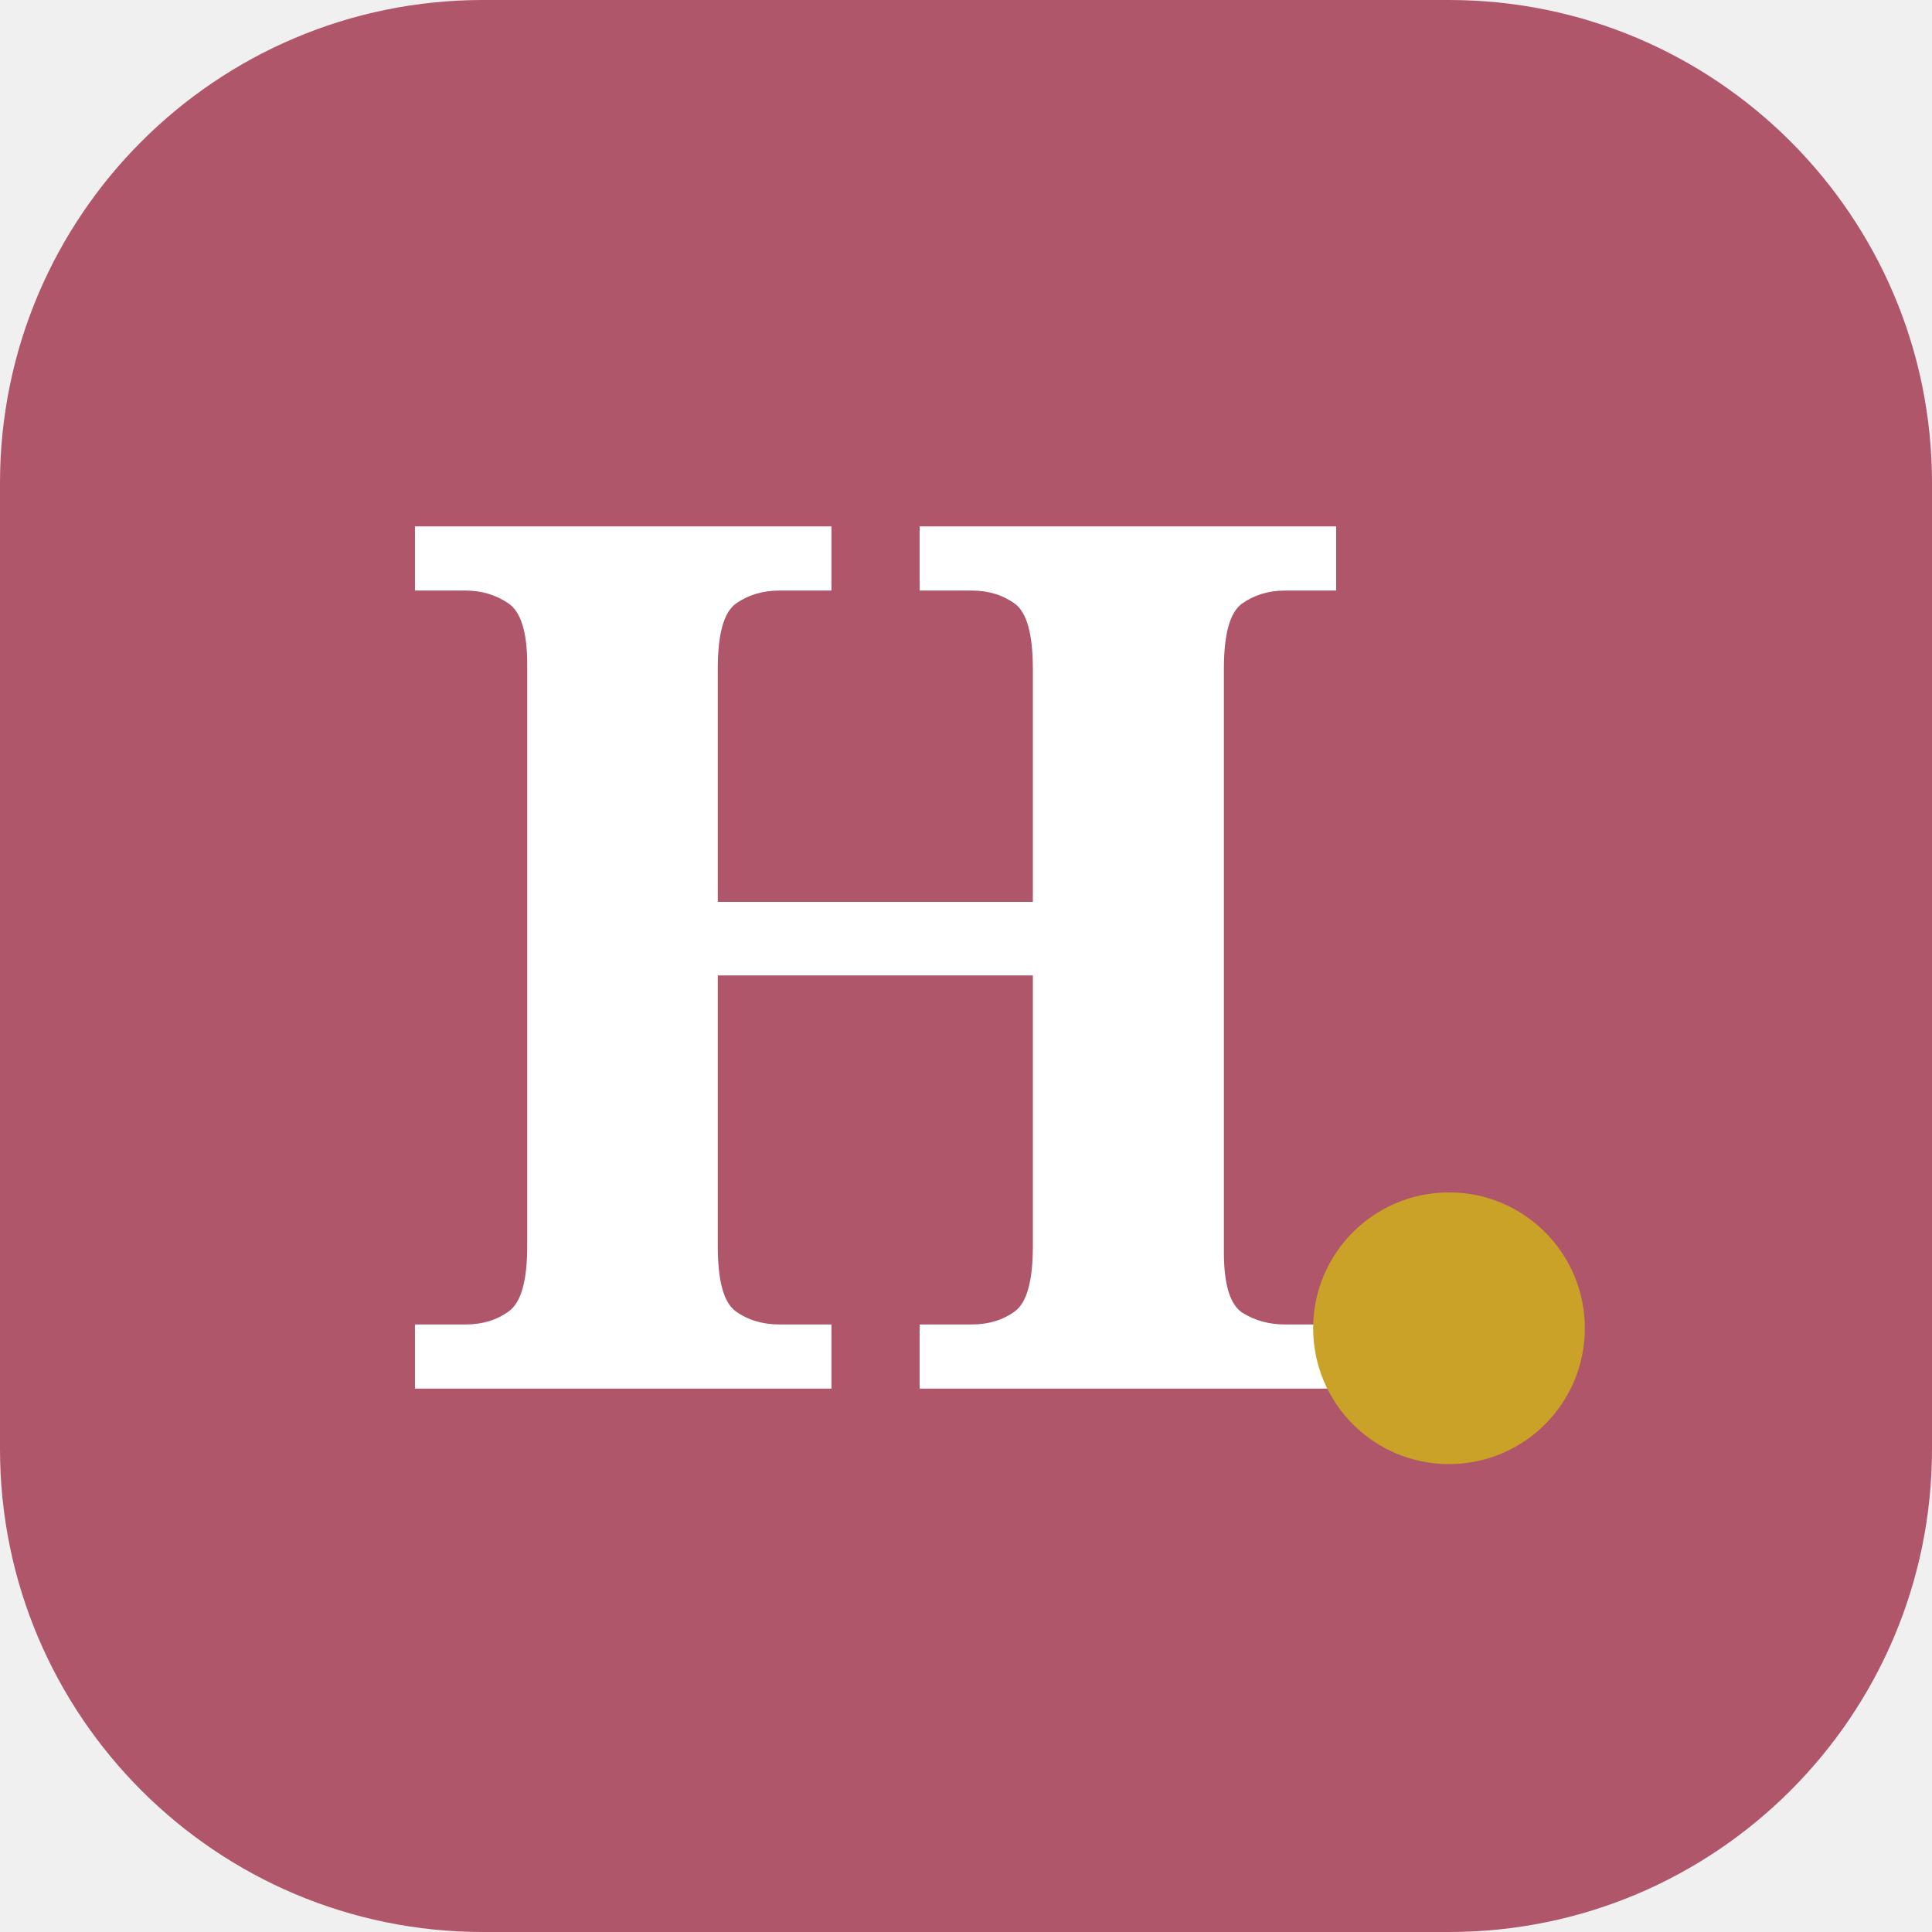
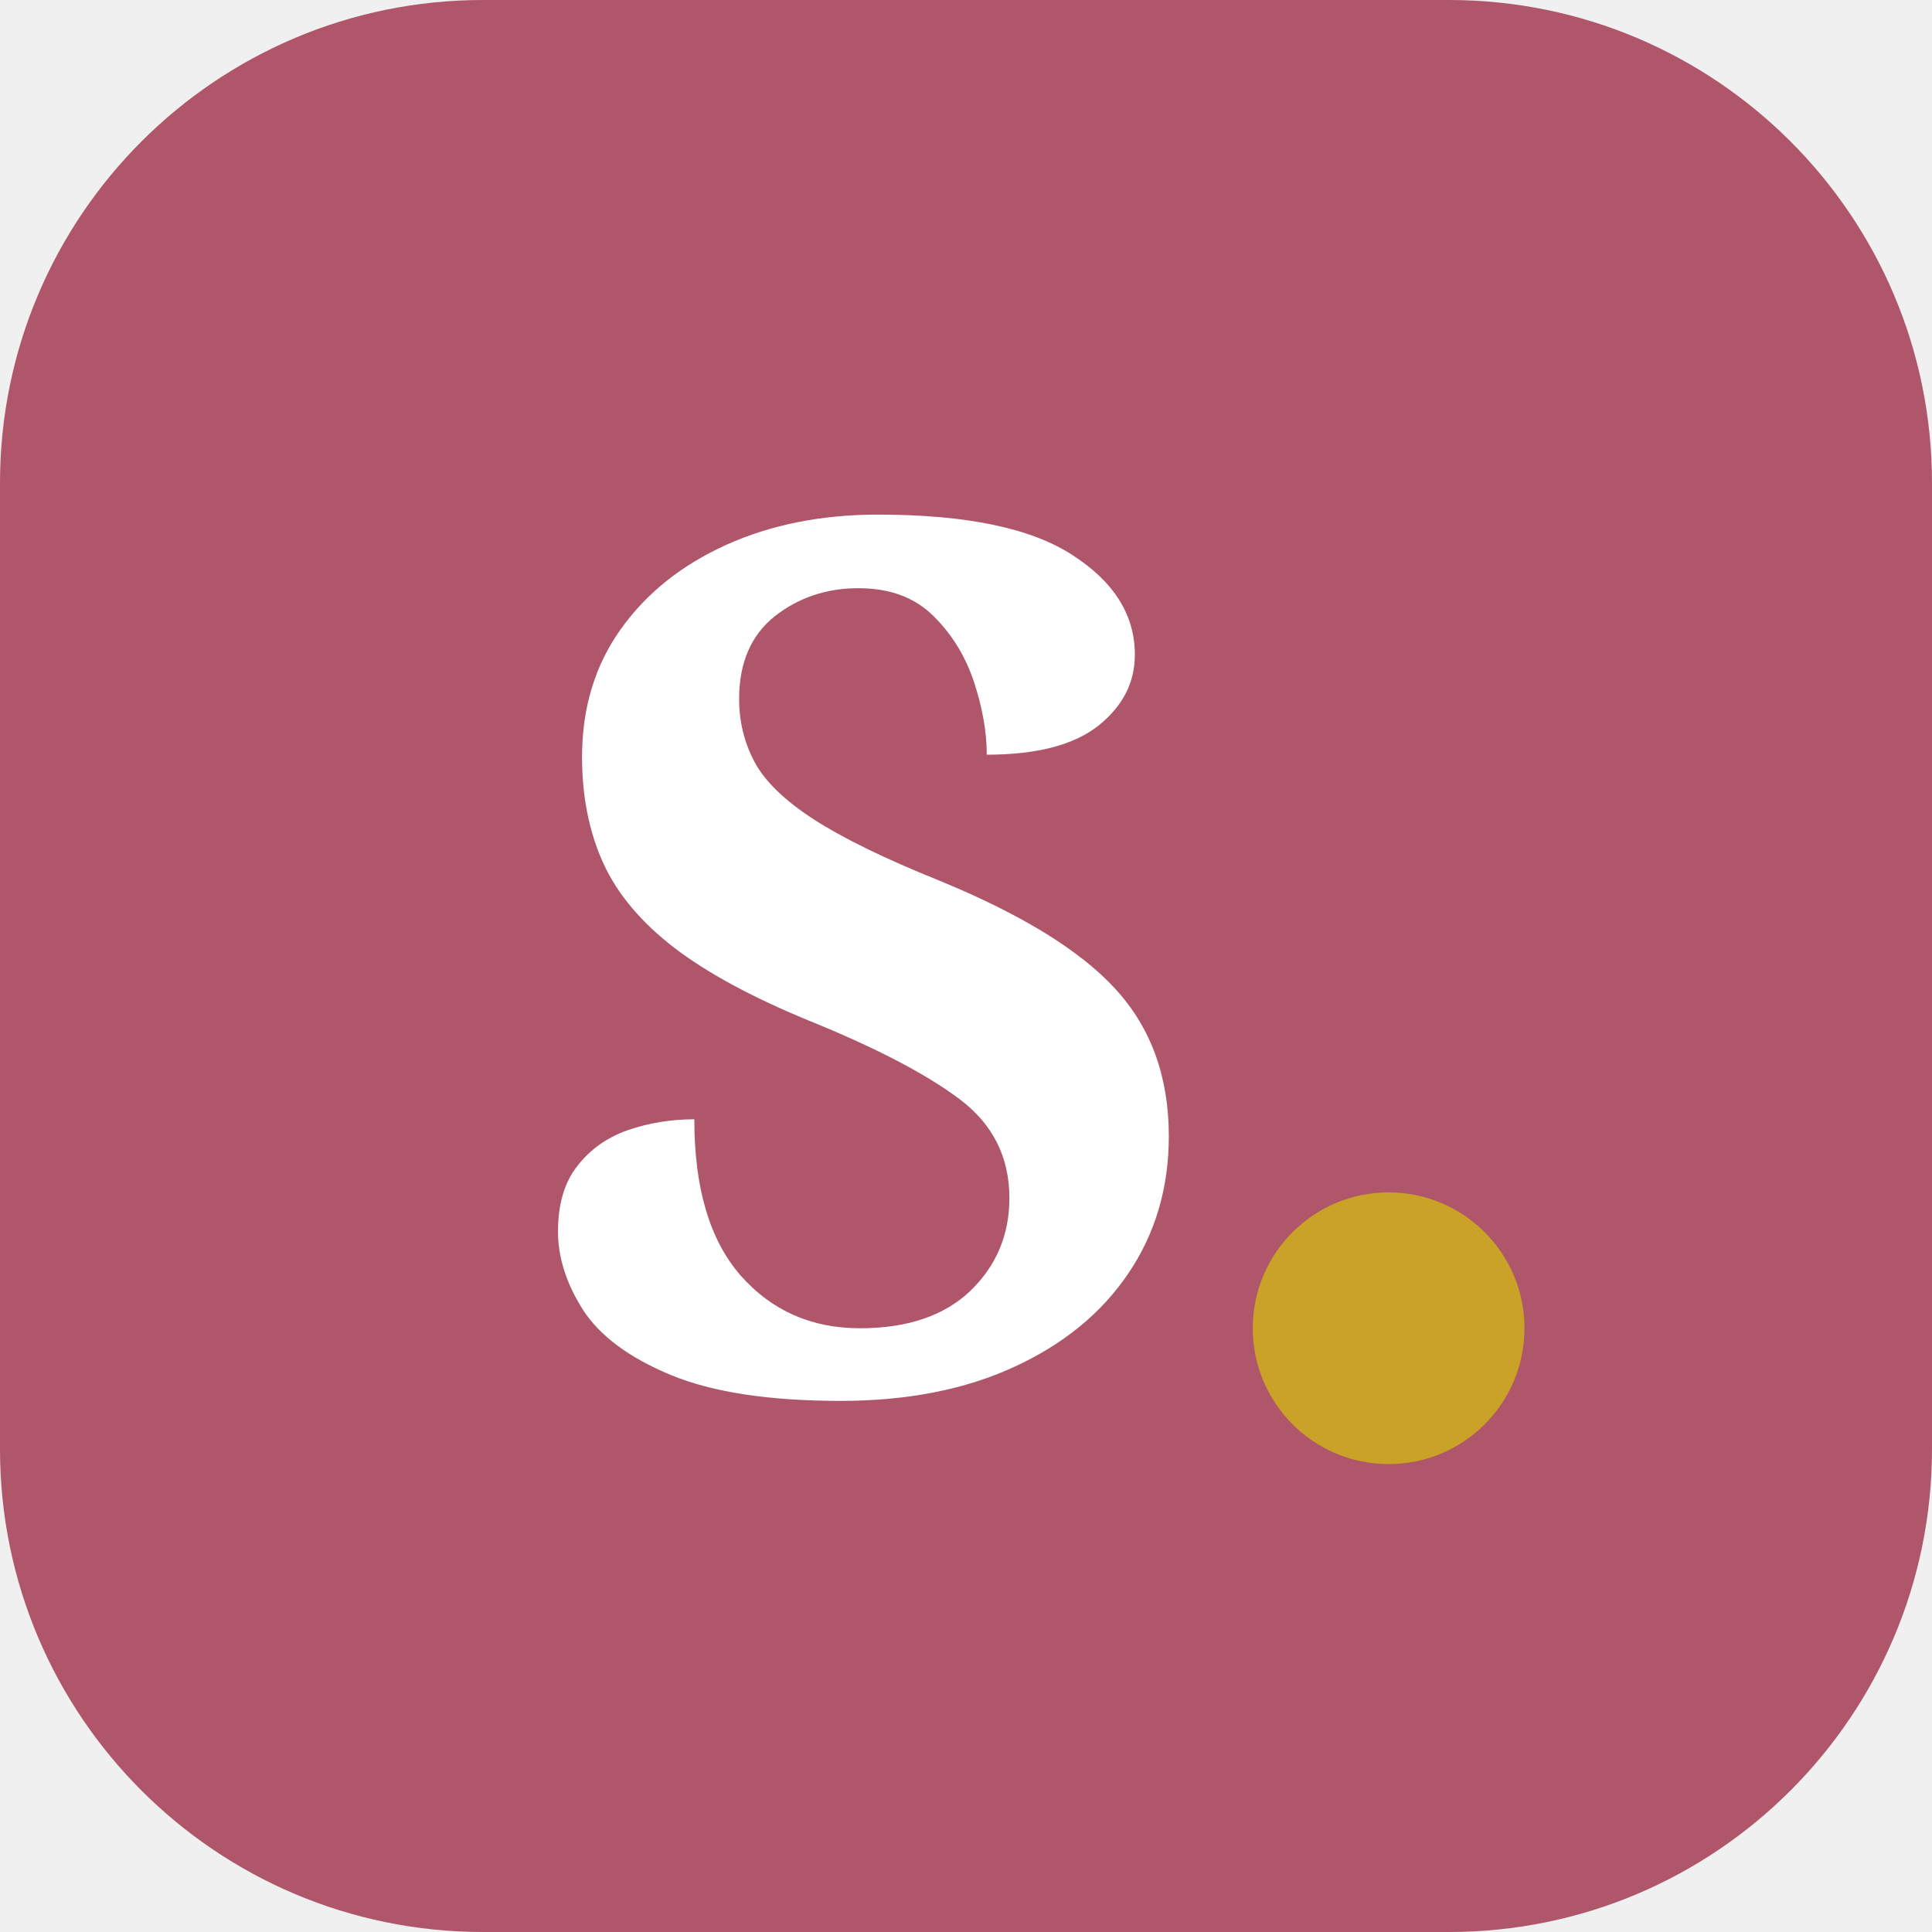
<svg xmlns="http://www.w3.org/2000/svg" viewBox="0 0 64 64">
  <rect width="64" height="64" rx="16" fill="#B0566B" />
-   <text x="29" y="46" text-anchor="middle" font-family="Georgia, 'Playfair Display', serif" font-size="40" font-weight="700" fill="#FFFFFF">H</text>
-   <circle cx="48" cy="44" r="4.5" fill="#C9A227" />
+   <text x="29" y="46" text-anchor="middle" font-family="Georgia, 'Playfair Display', serif" font-size="40" font-weight="700" fill="#FFFFFF">S</text>
+   <circle cx="46" cy="44" r="4.5" fill="#C9A227" />
</svg>
